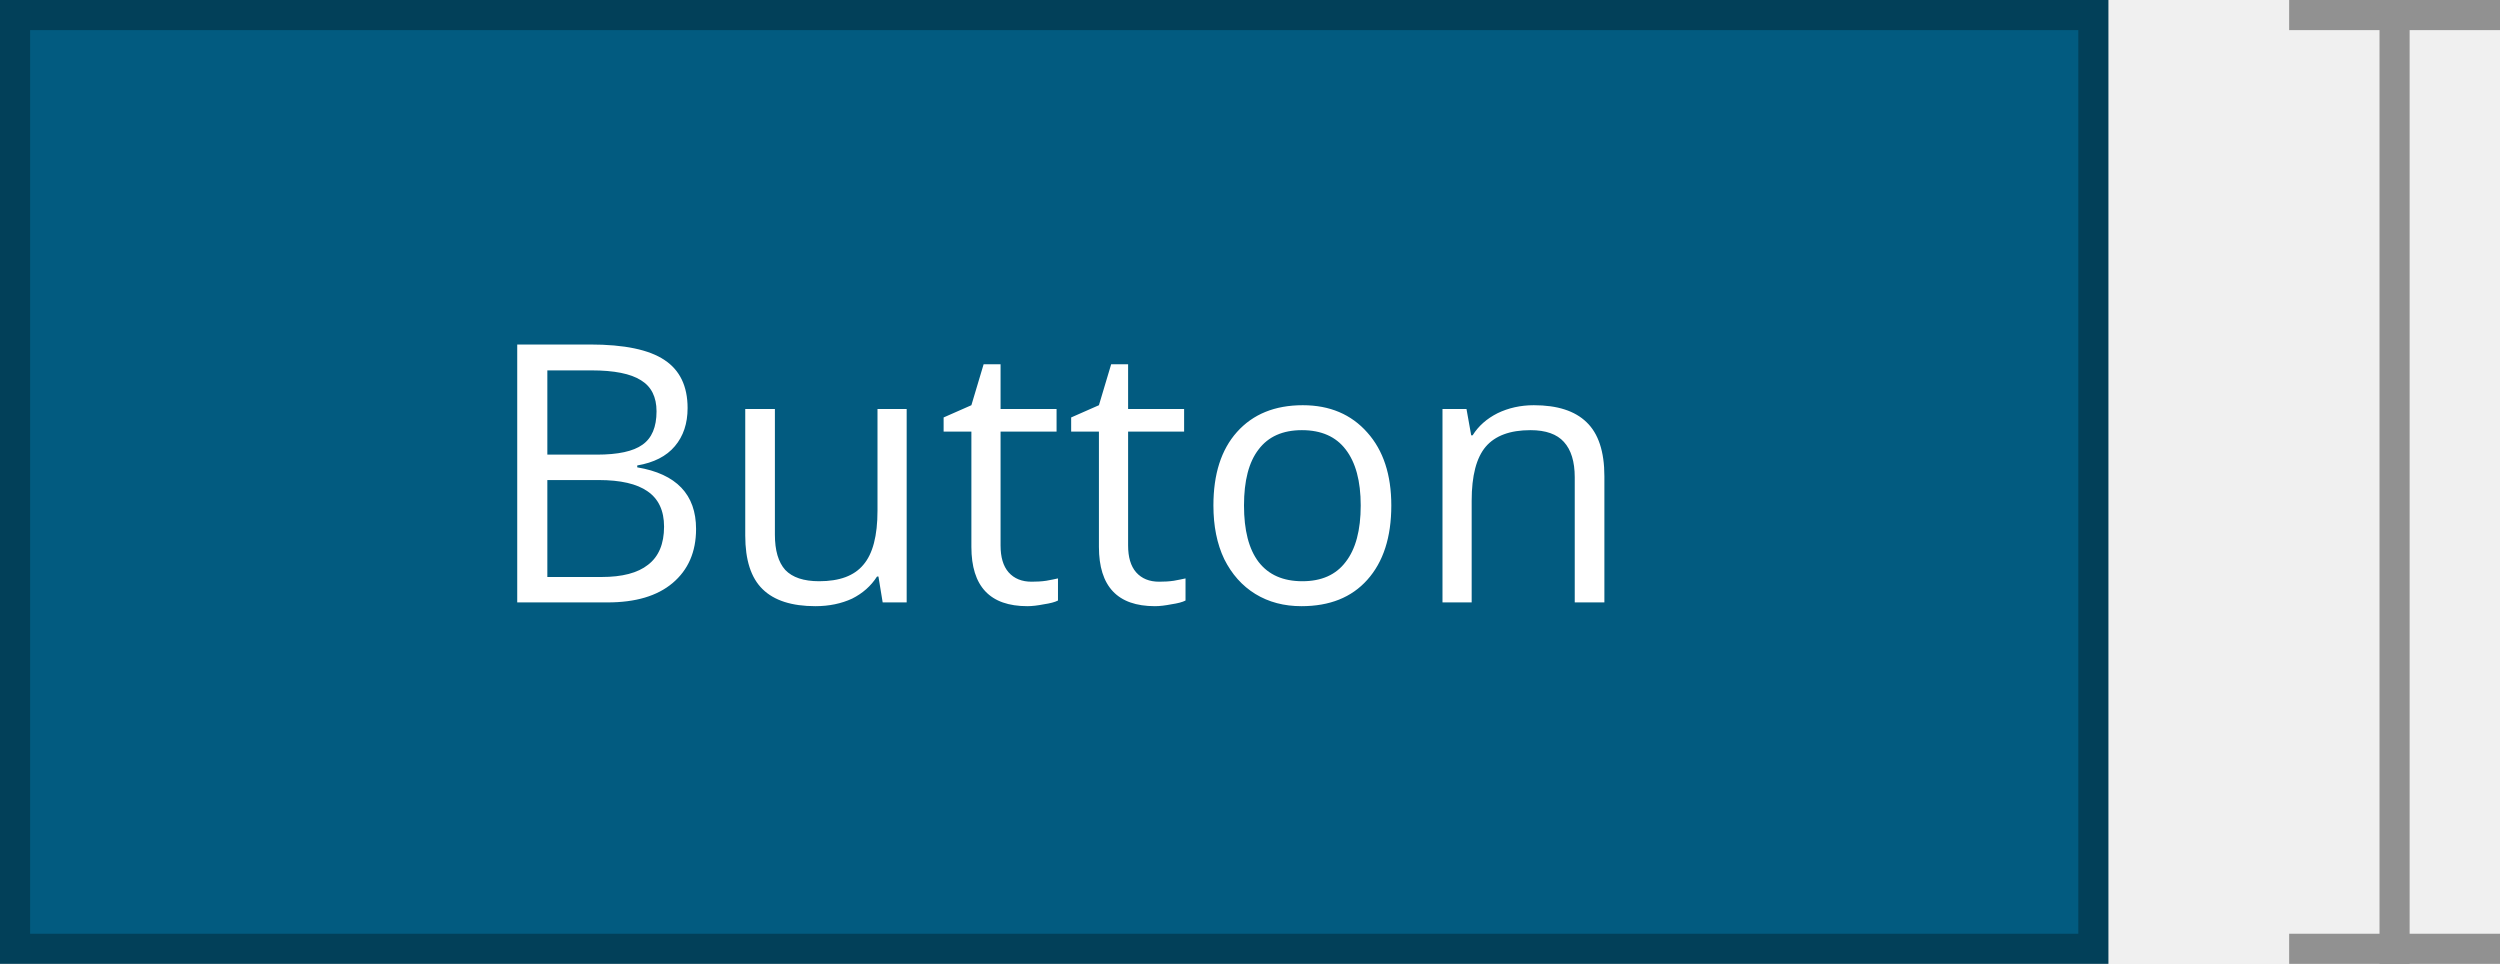
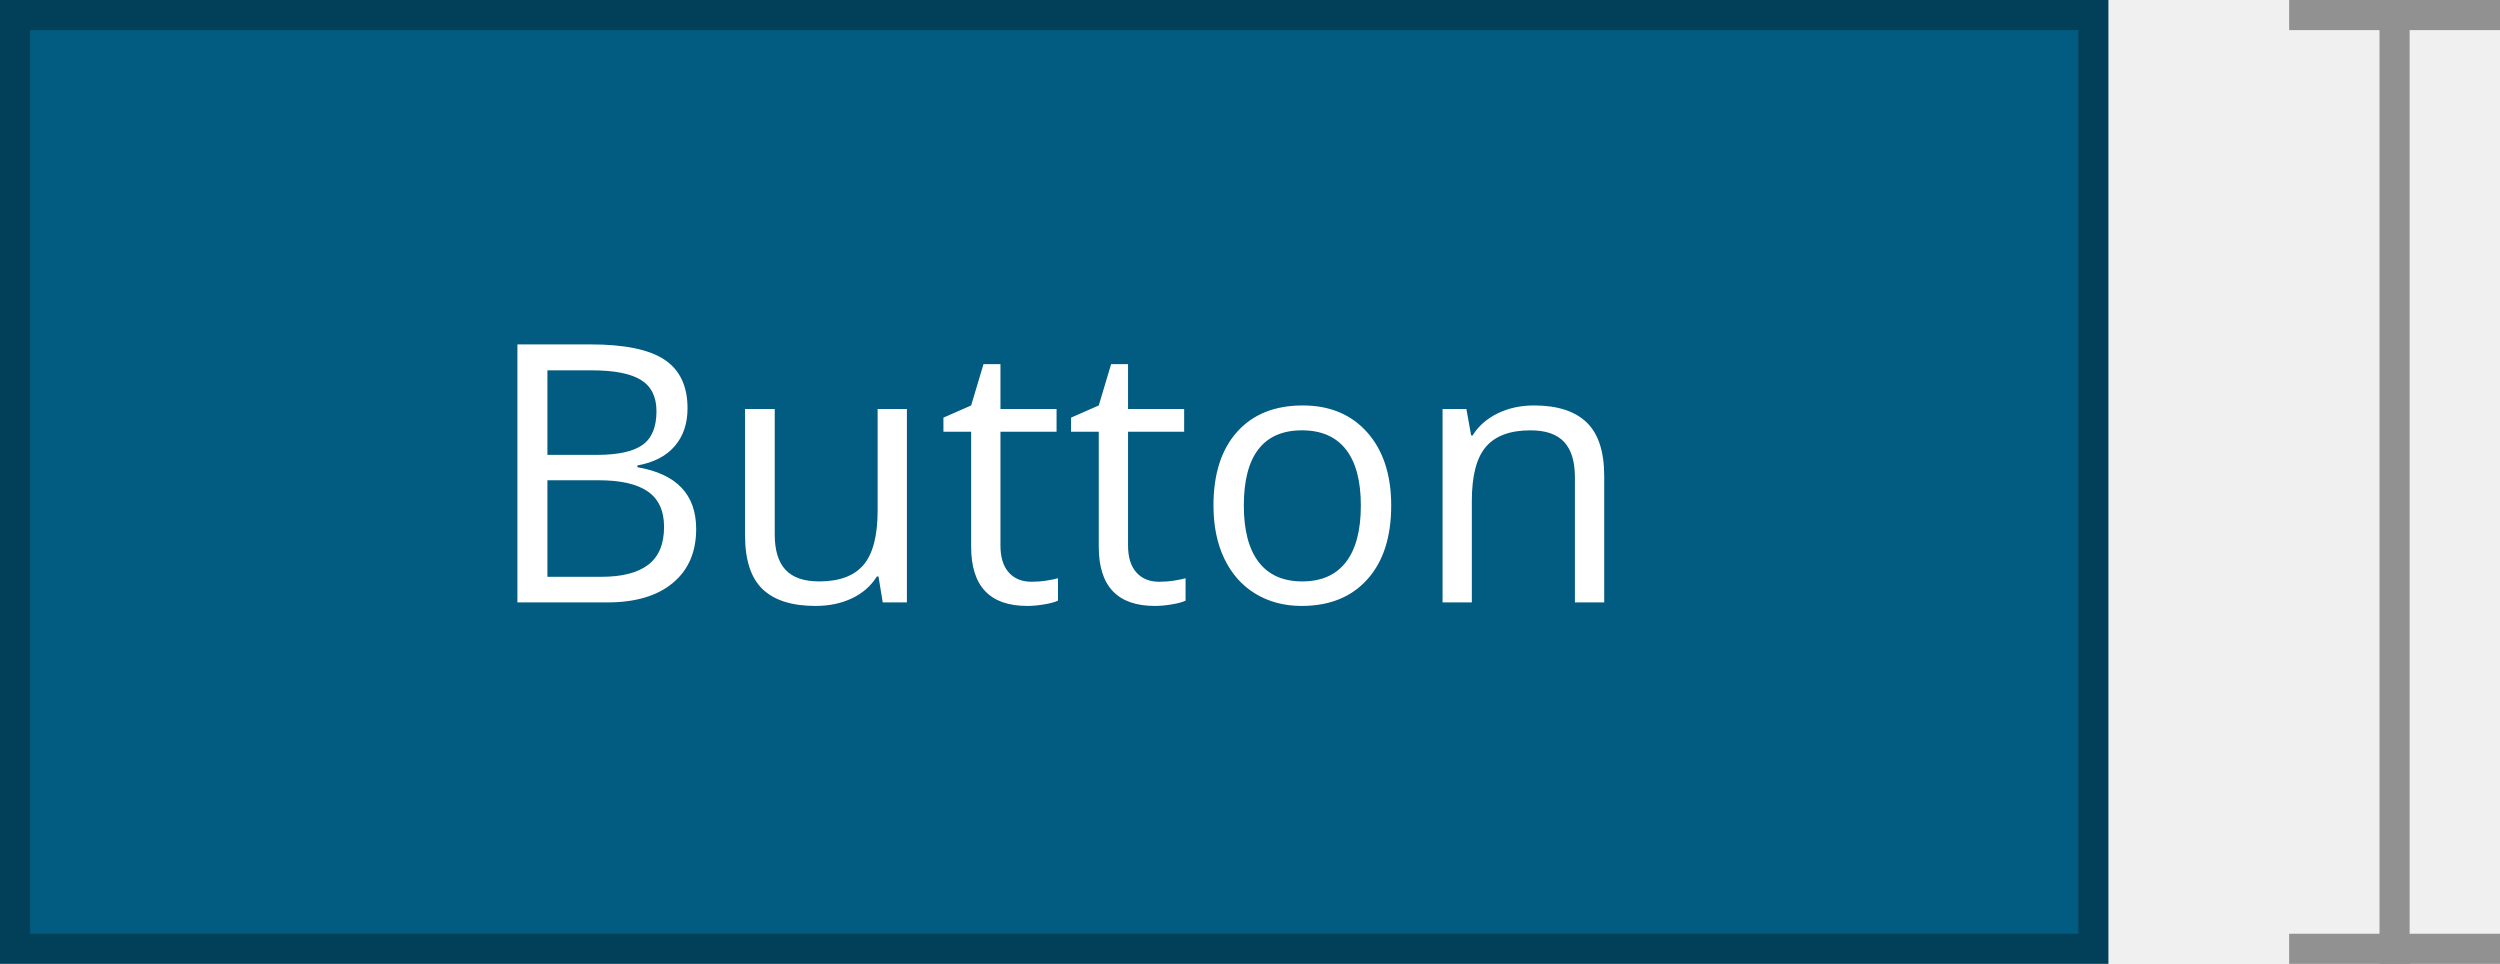
<svg xmlns="http://www.w3.org/2000/svg" xmlns:xlink="http://www.w3.org/1999/xlink" width="83px" height="32px" viewBox="0 0 83 32" version="1.1">
  <defs>
    <rect id="path-1" x="0" y="0" width="70" height="32" />
    <mask id="mask-2" maskContentUnits="userSpaceOnUse" maskUnits="objectBoundingBox" x="0" y="0" width="70" height="32" fill="white">
      <use xlink:href="#path-1" />
    </mask>
  </defs>
  <g id="Components" stroke="none" stroke-width="1" fill="none" fill-rule="evenodd">
    <g id="Buttons" transform="translate(-325, -717)">
      <g id="btn-sml" transform="translate(325, 717)">
        <g id="Group-3">
          <use id="Rectangle-2-Copy-2" stroke="#024059" mask="url(#mask-2)" stroke-width="2" fill="#025B80" xlink:href="#path-1" />
-           <text id="Button-Copy-2" font-family="OpenSans, Open Sans" font-size="12" font-weight="normal" fill="#FFFFFF">
-             <tspan x="16" y="20">Button</tspan>
-           </text>
+           <path d="M17.178,11.434 L19.598,11.434 C20.734,11.434 21.557,11.604 22.064,11.943 C22.572,12.283 22.826,12.82 22.826,13.555 C22.826,14.063 22.685,14.481 22.401,14.812 C22.118,15.142 21.705,15.355 21.162,15.453 L21.162,15.512 C22.463,15.734 23.113,16.418 23.113,17.562 C23.113,18.328 22.854,18.926 22.337,19.355 C21.819,19.785 21.096,20 20.166,20 L17.178,20 L17.178,11.434 Z M18.174,15.102 L19.814,15.102 C20.518,15.102 21.023,14.991 21.332,14.771 C21.641,14.55 21.795,14.178 21.795,13.654 C21.795,13.174 21.623,12.827 21.279,12.614 C20.936,12.401 20.389,12.295 19.639,12.295 L18.174,12.295 L18.174,15.102 Z M18.174,15.945 L18.174,19.15 L19.961,19.15 C20.652,19.15 21.173,19.017 21.522,18.749 C21.872,18.481 22.047,18.063 22.047,17.492 C22.047,16.961 21.868,16.57 21.511,16.32 C21.153,16.07 20.609,15.945 19.879,15.945 L18.174,15.945 Z M25.721,13.578 L25.721,17.744 C25.721,18.268 25.84,18.658 26.078,18.916 C26.316,19.174 26.689,19.303 27.197,19.303 C27.869,19.303 28.36,19.119 28.671,18.752 C28.981,18.385 29.137,17.785 29.137,16.953 L29.137,13.578 L30.109,13.578 L30.109,20 L29.307,20 L29.166,19.139 L29.113,19.139 C28.914,19.455 28.638,19.697 28.284,19.865 C27.931,20.033 27.527,20.117 27.074,20.117 C26.293,20.117 25.708,19.932 25.319,19.561 C24.931,19.189 24.736,18.596 24.736,17.779 L24.736,13.578 L25.721,13.578 Z M34.246,19.314 C34.418,19.314 34.584,19.302 34.744,19.276 C34.904,19.251 35.031,19.225 35.125,19.197 L35.125,19.941 C35.02,19.992 34.864,20.034 34.659,20.067 C34.454,20.101 34.27,20.117 34.105,20.117 C32.863,20.117 32.242,19.463 32.242,18.154 L32.242,14.334 L31.322,14.334 L31.322,13.865 L32.242,13.461 L32.652,12.09 L33.215,12.09 L33.215,13.578 L35.078,13.578 L35.078,14.334 L33.215,14.334 L33.215,18.113 C33.215,18.5 33.307,18.797 33.49,19.004 C33.674,19.211 33.926,19.314 34.246,19.314 L34.246,19.314 Z M38.482,19.314 C38.654,19.314 38.82,19.302 38.98,19.276 C39.141,19.251 39.268,19.225 39.361,19.197 L39.361,19.941 C39.256,19.992 39.101,20.034 38.896,20.067 C38.69,20.101 38.506,20.117 38.342,20.117 C37.1,20.117 36.479,19.463 36.479,18.154 L36.479,14.334 L35.559,14.334 L35.559,13.865 L36.479,13.461 L36.889,12.09 L37.451,12.09 L37.451,13.578 L39.314,13.578 L39.314,14.334 L37.451,14.334 L37.451,18.113 C37.451,18.5 37.543,18.797 37.727,19.004 C37.91,19.211 38.162,19.314 38.482,19.314 L38.482,19.314 Z M46.188,16.783 C46.188,17.83 45.924,18.647 45.396,19.235 C44.869,19.823 44.141,20.117 43.211,20.117 C42.637,20.117 42.127,19.982 41.682,19.713 C41.236,19.443 40.893,19.057 40.65,18.553 C40.408,18.049 40.287,17.459 40.287,16.783 C40.287,15.736 40.549,14.921 41.072,14.337 C41.596,13.753 42.322,13.461 43.252,13.461 C44.15,13.461 44.864,13.76 45.394,14.357 C45.923,14.955 46.188,15.764 46.188,16.783 L46.188,16.783 Z M41.295,16.783 C41.295,17.604 41.459,18.229 41.787,18.658 C42.115,19.088 42.598,19.303 43.234,19.303 C43.871,19.303 44.354,19.089 44.685,18.661 C45.015,18.233 45.18,17.607 45.18,16.783 C45.18,15.967 45.015,15.347 44.685,14.923 C44.354,14.499 43.867,14.287 43.223,14.287 C42.586,14.287 42.105,14.496 41.781,14.914 C41.457,15.332 41.295,15.955 41.295,16.783 L41.295,16.783 Z M52.287,20 L52.287,15.846 C52.287,15.322 52.168,14.932 51.93,14.674 C51.691,14.416 51.318,14.287 50.811,14.287 C50.139,14.287 49.646,14.469 49.334,14.832 C49.021,15.195 48.865,15.795 48.865,16.631 L48.865,20 L47.893,20 L47.893,13.578 L48.684,13.578 L48.842,14.457 L48.889,14.457 C49.088,14.141 49.367,13.896 49.727,13.722 C50.086,13.548 50.486,13.461 50.928,13.461 C51.701,13.461 52.283,13.647 52.674,14.021 C53.064,14.394 53.26,14.99 53.26,15.811 L53.26,20 L52.287,20 Z" id="Button-Copy-2" fill="#FFFFFF" />
        </g>
        <path d="M79.5,0.5 L79.5,31.5" id="Line" stroke="#919191" stroke-linecap="square" />
        <path id="Line-decoration-1" d="M82.5,0.5 L76.5,0.5" stroke="#919191" stroke-linecap="square" />
        <path id="Line-decoration-2" d="M82.5,31.5 L76.5,31.5" stroke="#919191" stroke-linecap="square" />
      </g>
    </g>
  </g>
</svg>
